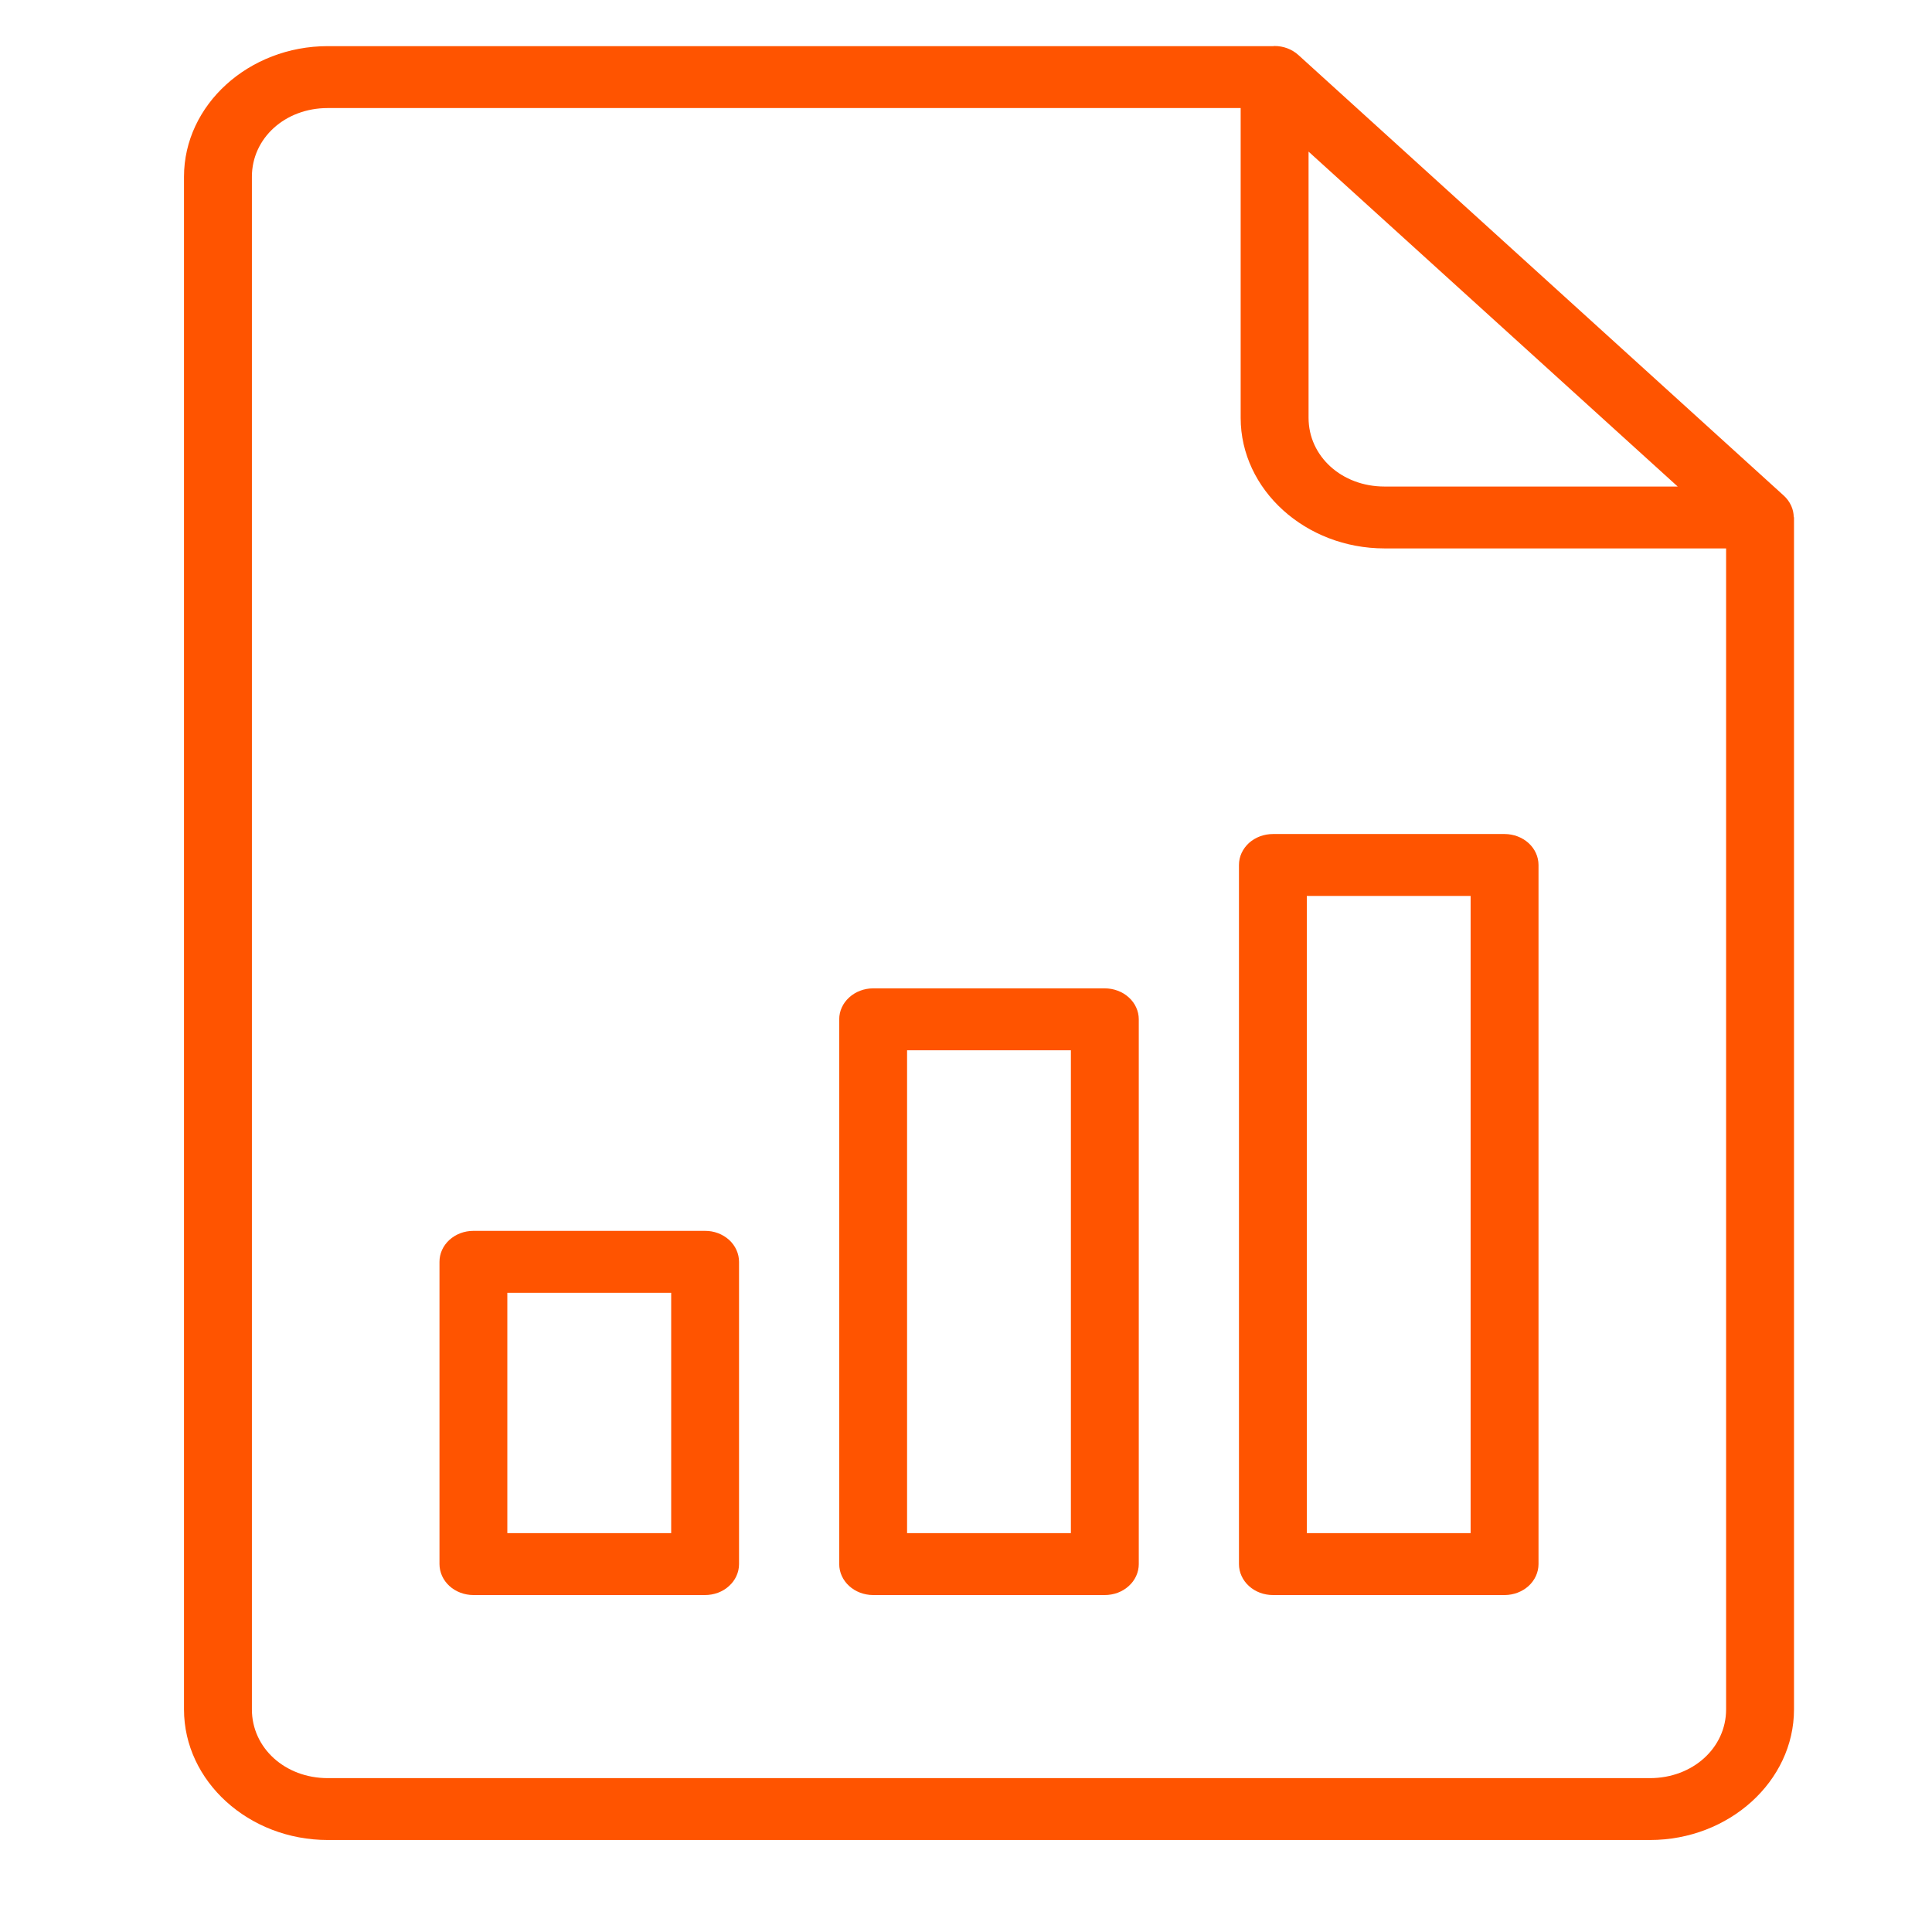
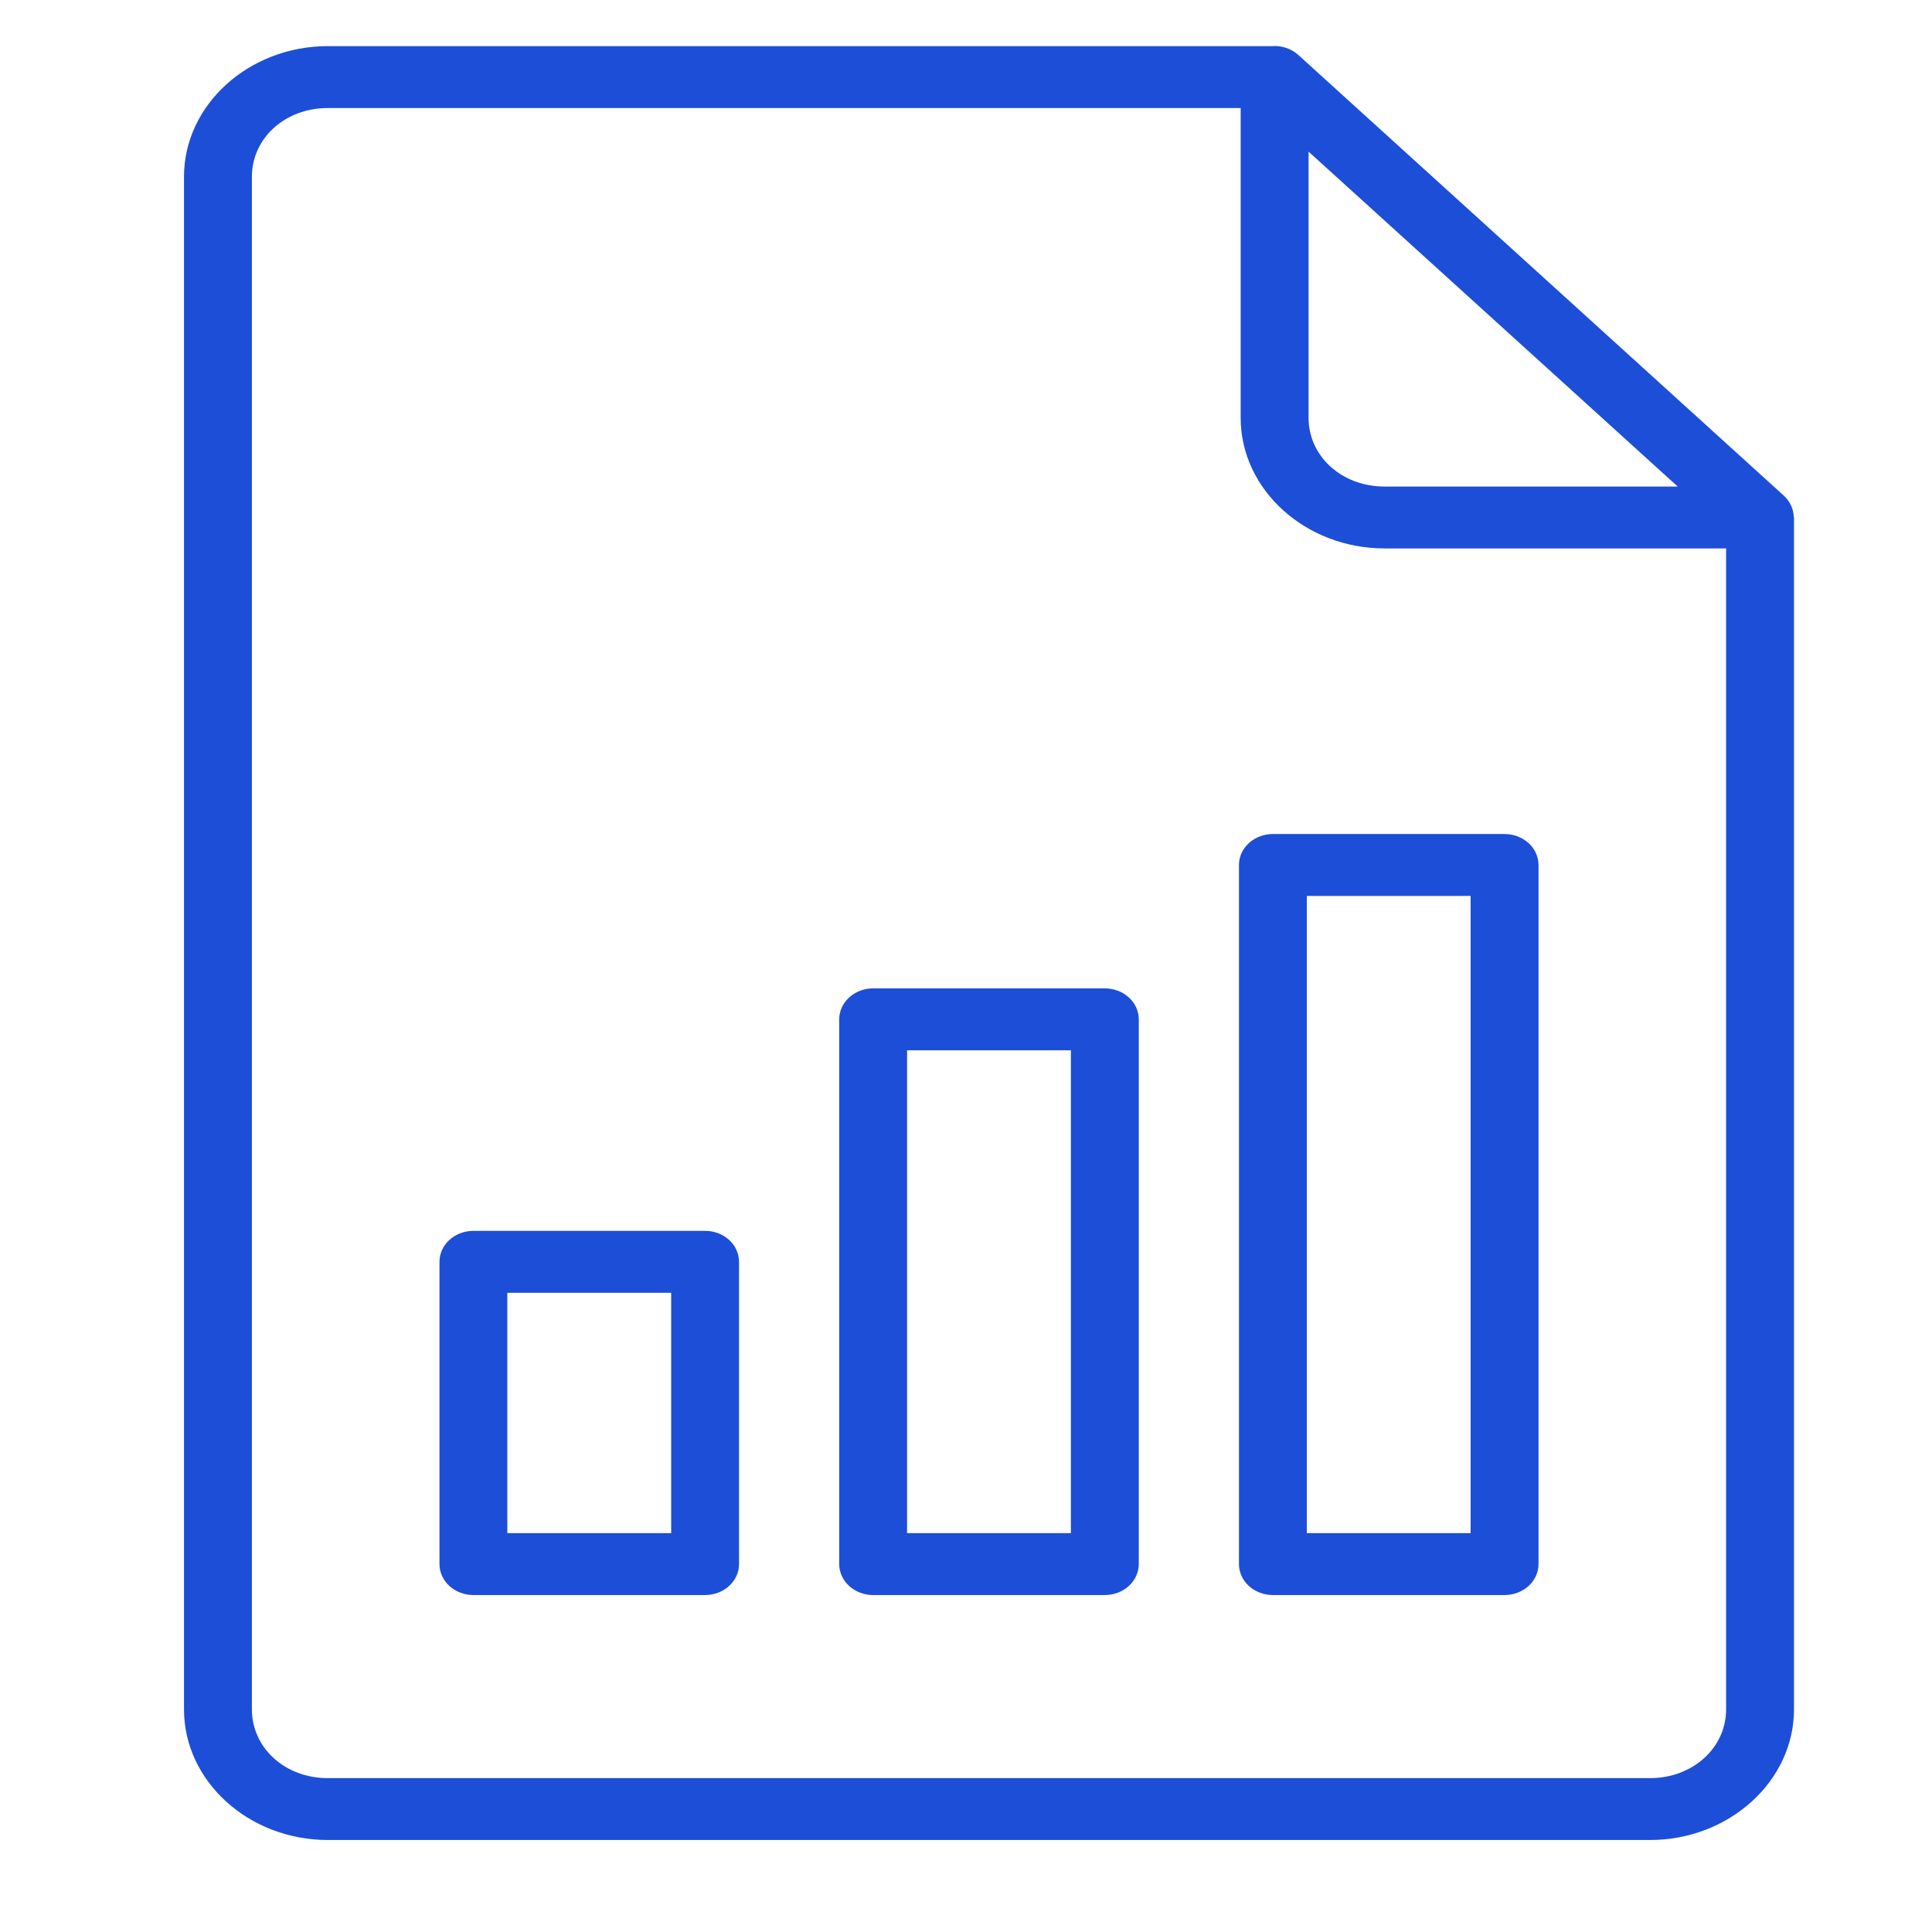
<svg xmlns="http://www.w3.org/2000/svg" width="42" height="42" viewBox="0 0 42 42" fill="none">
-   <path d="M27.706 1C27.698 1.001 27.689 1.002 27.681 1.003H7.126C5.409 1.003 4 2.279 4 3.842V37.161C4 38.724 5.409 40 7.126 40H35.87C37.586 40 39 38.724 39 37.161V11.252C38.998 11.246 38.996 11.24 38.994 11.234C38.992 11.157 38.976 11.081 38.945 11.009C38.942 11.001 38.938 10.993 38.934 10.985C38.898 10.907 38.845 10.836 38.78 10.776L28.227 1.197C28.159 1.135 28.077 1.085 27.988 1.051C27.898 1.017 27.803 1 27.706 1ZM7.125 2.349H26.971V9.083C26.971 10.647 28.381 11.922 30.098 11.922H37.524V37.161C37.524 37.998 36.797 38.655 35.869 38.655H7.125C6.197 38.655 5.476 37.999 5.476 37.161V3.842C5.476 3.004 6.197 2.349 7.125 2.349ZM28.447 3.296L35.524 9.717L36.472 10.577H30.098C29.169 10.577 28.447 9.92 28.447 9.083V3.296ZM27.674 18.131C27.577 18.131 27.481 18.148 27.392 18.181C27.302 18.215 27.22 18.264 27.151 18.326C27.083 18.389 27.028 18.463 26.991 18.544C26.953 18.626 26.934 18.714 26.934 18.802V34.004C26.934 34.092 26.953 34.18 26.991 34.261C27.028 34.343 27.083 34.417 27.151 34.479C27.22 34.542 27.302 34.591 27.392 34.625C27.481 34.658 27.577 34.675 27.674 34.675H32.711C32.906 34.674 33.092 34.603 33.23 34.478C33.368 34.352 33.445 34.181 33.446 34.004V18.802C33.445 18.624 33.368 18.454 33.23 18.328C33.092 18.203 32.906 18.132 32.711 18.131H27.674ZM28.409 19.477H31.97V33.329H28.409V19.477ZM18.979 21.486C18.784 21.487 18.597 21.558 18.46 21.684C18.322 21.809 18.244 21.98 18.244 22.157V34.004C18.244 34.181 18.322 34.352 18.46 34.478C18.597 34.603 18.784 34.674 18.979 34.675H24.015C24.112 34.675 24.208 34.658 24.298 34.625C24.388 34.591 24.469 34.542 24.538 34.479C24.607 34.417 24.662 34.343 24.699 34.261C24.736 34.18 24.756 34.092 24.756 34.004V22.157C24.756 22.069 24.736 21.981 24.699 21.9C24.662 21.818 24.607 21.744 24.538 21.682C24.469 21.619 24.388 21.57 24.298 21.537C24.208 21.503 24.112 21.486 24.015 21.486H18.979ZM19.719 22.832H23.28V33.329H19.719V22.832ZM10.289 26.758C10.093 26.758 9.906 26.83 9.768 26.956C9.63 27.083 9.553 27.254 9.554 27.433V34.004C9.555 34.181 9.632 34.352 9.77 34.478C9.907 34.603 10.094 34.674 10.289 34.675H15.325C15.422 34.675 15.518 34.658 15.608 34.625C15.698 34.591 15.78 34.542 15.848 34.479C15.917 34.417 15.972 34.343 16.009 34.261C16.046 34.18 16.066 34.092 16.066 34.004V27.433C16.066 27.344 16.047 27.256 16.01 27.174C15.973 27.092 15.919 27.017 15.85 26.954C15.781 26.892 15.699 26.842 15.609 26.808C15.519 26.774 15.423 26.757 15.325 26.758H10.289ZM11.029 28.104H14.591V33.329H11.029V28.104Z" fill="#FF5400" />
+   <path d="M27.706 1C27.698 1.001 27.689 1.002 27.681 1.003H7.126C5.409 1.003 4 2.279 4 3.842V37.161C4 38.724 5.409 40 7.126 40H35.87C37.586 40 39 38.724 39 37.161V11.252C38.998 11.246 38.996 11.24 38.994 11.234C38.992 11.157 38.976 11.081 38.945 11.009C38.942 11.001 38.938 10.993 38.934 10.985C38.898 10.907 38.845 10.836 38.78 10.776L28.227 1.197C28.159 1.135 28.077 1.085 27.988 1.051C27.898 1.017 27.803 1 27.706 1ZM7.125 2.349H26.971V9.083C26.971 10.647 28.381 11.922 30.098 11.922H37.524V37.161C37.524 37.998 36.797 38.655 35.869 38.655H7.125C6.197 38.655 5.476 37.999 5.476 37.161V3.842C5.476 3.004 6.197 2.349 7.125 2.349ZM28.447 3.296L35.524 9.717L36.472 10.577H30.098C29.169 10.577 28.447 9.92 28.447 9.083V3.296ZM27.674 18.131C27.577 18.131 27.481 18.148 27.392 18.181C27.302 18.215 27.22 18.264 27.151 18.326C27.083 18.389 27.028 18.463 26.991 18.544C26.953 18.626 26.934 18.714 26.934 18.802V34.004C26.934 34.092 26.953 34.18 26.991 34.261C27.028 34.343 27.083 34.417 27.151 34.479C27.22 34.542 27.302 34.591 27.392 34.625C27.481 34.658 27.577 34.675 27.674 34.675H32.711C32.906 34.674 33.092 34.603 33.23 34.478C33.368 34.352 33.445 34.181 33.446 34.004V18.802C33.445 18.624 33.368 18.454 33.23 18.328C33.092 18.203 32.906 18.132 32.711 18.131H27.674ZM28.409 19.477H31.97V33.329H28.409V19.477ZM18.979 21.486C18.784 21.487 18.597 21.558 18.46 21.684C18.322 21.809 18.244 21.98 18.244 22.157V34.004C18.244 34.181 18.322 34.352 18.46 34.478C18.597 34.603 18.784 34.674 18.979 34.675H24.015C24.112 34.675 24.208 34.658 24.298 34.625C24.388 34.591 24.469 34.542 24.538 34.479C24.607 34.417 24.662 34.343 24.699 34.261C24.736 34.18 24.756 34.092 24.756 34.004V22.157C24.756 22.069 24.736 21.981 24.699 21.9C24.662 21.818 24.607 21.744 24.538 21.682C24.469 21.619 24.388 21.57 24.298 21.537C24.208 21.503 24.112 21.486 24.015 21.486H18.979ZM19.719 22.832H23.28V33.329H19.719V22.832ZM10.289 26.758C10.093 26.758 9.906 26.83 9.768 26.956C9.63 27.083 9.553 27.254 9.554 27.433V34.004C9.555 34.181 9.632 34.352 9.77 34.478C9.907 34.603 10.094 34.674 10.289 34.675H15.325C15.422 34.675 15.518 34.658 15.608 34.625C15.698 34.591 15.78 34.542 15.848 34.479C15.917 34.417 15.972 34.343 16.009 34.261C16.046 34.18 16.066 34.092 16.066 34.004V27.433C16.066 27.344 16.047 27.256 16.01 27.174C15.973 27.092 15.919 27.017 15.85 26.954C15.781 26.892 15.699 26.842 15.609 26.808C15.519 26.774 15.423 26.757 15.325 26.758H10.289ZM11.029 28.104H14.591V33.329H11.029V28.104Z" fill="#1D4ED8" />
</svg>
